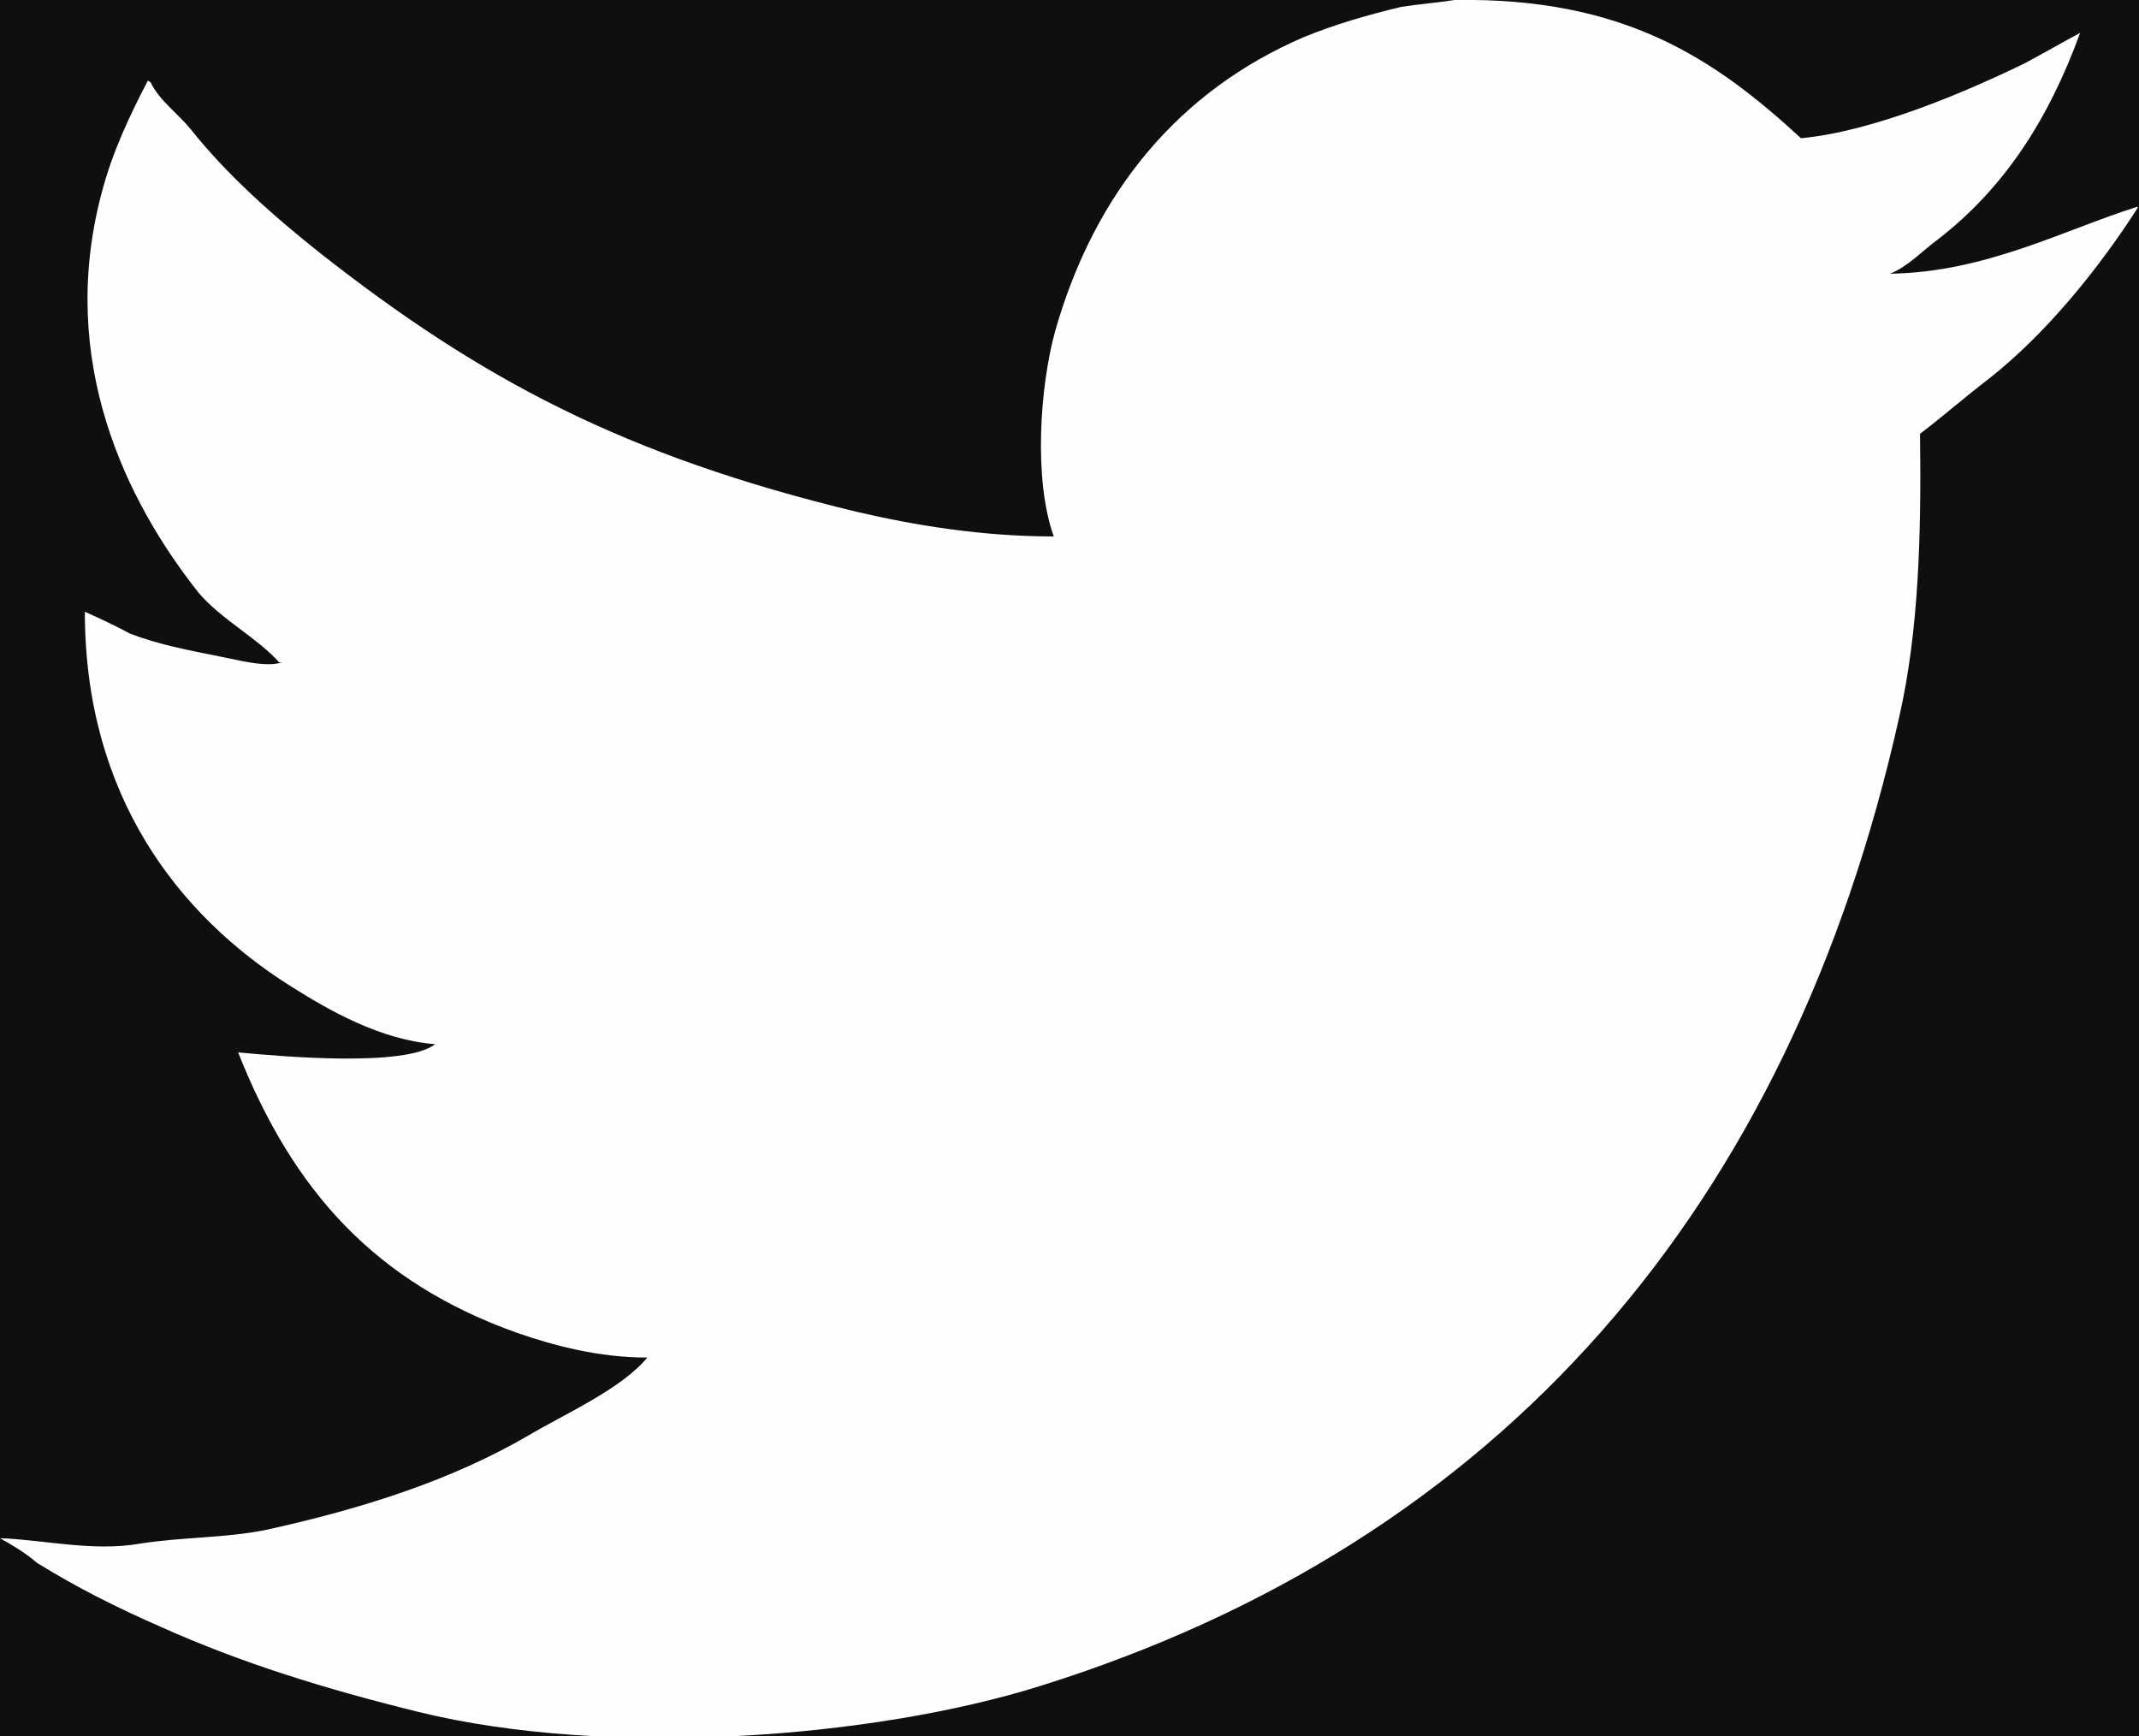
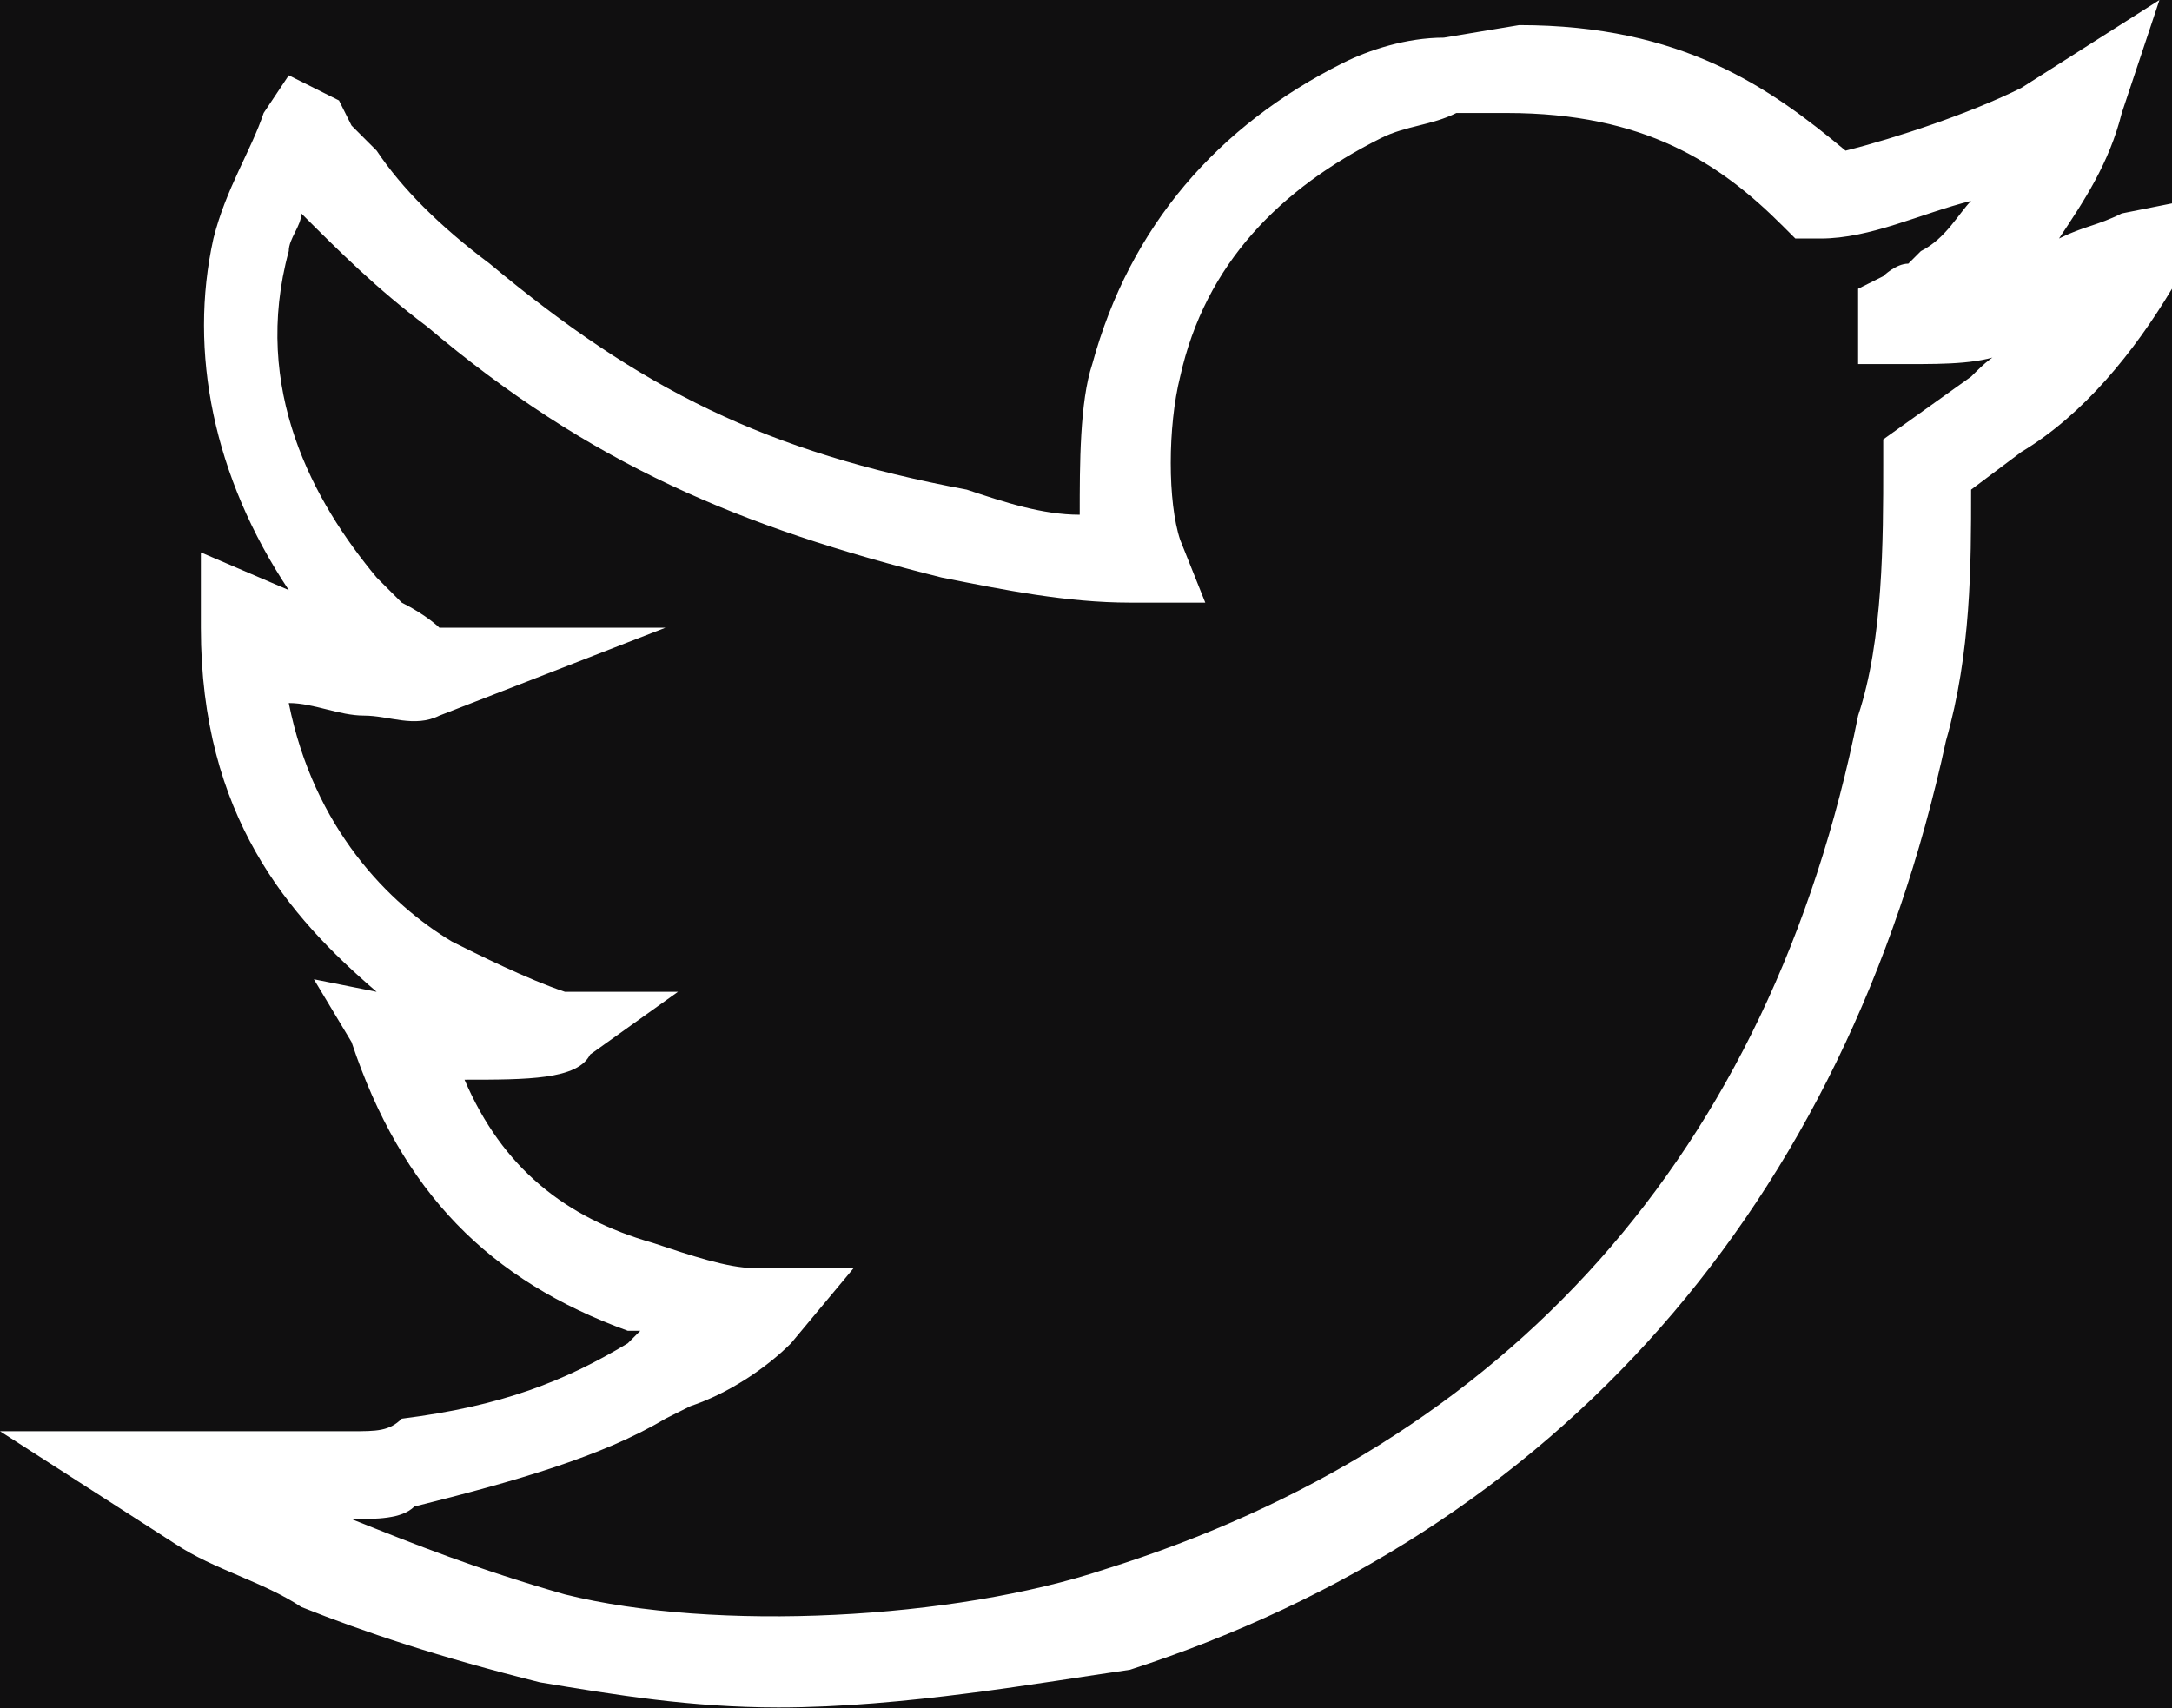
- <svg xmlns="http://www.w3.org/2000/svg" version="1.1" id="Слой_1" x="0px" y="0px" viewBox="0 0 15.63 12.68" style="enable-background:new 0 0 15.63 12.68;" xml:space="preserve">
+ <svg xmlns="http://www.w3.org/2000/svg" version="1.1" id="Слой_1" x="0px" y="0px" viewBox="0 0 17.3 13.6" style="enable-background:new 0 0 17.3 13.6;" xml:space="preserve">
  <style type="text/css">
	.st0{fill-rule:evenodd;clip-rule:evenodd;fill:#100F10;stroke:#201600;stroke-width:0.567;stroke-miterlimit:22.926;}
	.st1{fill:#E9ECEB;}
	.st2{fill:#E2E2E2;}
- 	.st3{fill:none;stroke:#E2E2E2;stroke-width:1.417;stroke-miterlimit:22.926;}
- 	.st4{fill-rule:evenodd;clip-rule:evenodd;fill:#FFFFFF;}
- 	.st5{fill:#FFFFFF;}
- 	.st6{fill:none;stroke:#FFFEFF;stroke-width:2.835;stroke-miterlimit:22.926;}
- 	.st7{fill-rule:evenodd;clip-rule:evenodd;fill:#E2E2E2;}
- 	.st8{fill:#FFFEFF;}
- 	.st9{fill:none;stroke:#ECECEC;stroke-width:1.701;stroke-miterlimit:22.926;stroke-dasharray:3.401,5.102;}
- 	.st10{fill-rule:evenodd;clip-rule:evenodd;fill:#E61C21;stroke:#FFFEFF;stroke-width:1.984;stroke-miterlimit:22.926;}
- 	.st11{fill-rule:evenodd;clip-rule:evenodd;fill:#F3444E;}
- 	.st12{fill:none;stroke:#F3444E;stroke-width:1.417;stroke-miterlimit:22.926;}
- 	.st13{fill-rule:evenodd;clip-rule:evenodd;fill:#F3444E;stroke:#F3444E;stroke-width:1.417;stroke-miterlimit:22.926;}
- 	.st14{fill-rule:evenodd;clip-rule:evenodd;fill:#F3444E;stroke:#F3444E;stroke-width:0.567;stroke-miterlimit:22.926;}
- 	.st15{fill:#DC7D43;}
- 	.st16{fill:none;stroke:#201600;stroke-width:0.567;stroke-miterlimit:22.926;}
- 	.st17{fill:none;stroke:#201600;stroke-width:0.216;stroke-miterlimit:22.926;}
- 	.st18{fill:none;stroke:#FFFFFF;stroke-width:1.417;stroke-miterlimit:22.926;}
- 	.st19{fill:none;stroke:#E2E2E2;stroke-width:1.417;stroke-miterlimit:22.926;}
- 	.st20{fill-rule:evenodd;clip-rule:evenodd;fill:#E2E2E2;stroke:#E2E2E2;stroke-width:1.417;stroke-miterlimit:22.926;}
- 	.st21{fill:none;stroke:#E2E2E2;stroke-width:1.417;stroke-miterlimit:22.926;}
- 	.st22{fill:none;stroke:#E2E2E2;stroke-width:1.418;stroke-miterlimit:22.926;}
- 	.st23{fill:none;stroke:#E2E2E2;stroke-width:1.417;stroke-linecap:round;stroke-linejoin:round;stroke-miterlimit:10;}
- 	.st24{fill:none;stroke:#E2E2E2;stroke-width:1.342;stroke-linecap:round;stroke-linejoin:round;stroke-miterlimit:10;}
- 	.st25{fill:none;stroke:#D24A43;stroke-width:1.417;stroke-linejoin:round;stroke-miterlimit:10;}
- 	.st26{fill:none;stroke:#D24A43;stroke-width:1.417;stroke-linejoin:round;stroke-miterlimit:22.926;}
- 	.st27{fill:none;stroke:#D24A43;stroke-width:1.417;stroke-linecap:round;stroke-linejoin:round;stroke-miterlimit:10;}
- 	.st28{fill:none;stroke:#D24A43;stroke-width:1.417;stroke-miterlimit:22.926;}
- 	.st29{fill-rule:evenodd;clip-rule:evenodd;fill:#E61C21;}
- 	.st30{fill:none;stroke:#FFFFFF;stroke-width:1.549;stroke-linecap:round;stroke-linejoin:round;stroke-miterlimit:10;}
- 	.st31{fill:none;stroke:#FFFFFF;stroke-width:1.402;stroke-linecap:round;stroke-linejoin:round;stroke-miterlimit:10;}
- 	.st32{fill:none;stroke:#FFFFFF;stroke-width:1.752;stroke-linecap:round;stroke-linejoin:round;stroke-miterlimit:10;}
- 	.st33{fill:none;stroke:#FFFFFF;stroke-width:1.701;stroke-miterlimit:22.926;}
- 	.st34{fill:none;stroke:#FFFFFF;stroke-width:1.546;stroke-linecap:round;stroke-linejoin:round;stroke-miterlimit:10;}
- 	.st35{fill:none;stroke:#FFFFFF;stroke-width:1.417;stroke-linecap:round;stroke-linejoin:round;stroke-miterlimit:10;}
- 	.st36{fill:none;stroke:#FFFFFF;stroke-width:1.516;stroke-linecap:round;stroke-linejoin:round;stroke-miterlimit:10;}
- 	.st37{fill:none;stroke:#B6B8BD;stroke-width:1.417;stroke-miterlimit:22.926;}
- 	.st38{fill:none;stroke:#B6B8BD;stroke-width:1.417;stroke-linecap:round;stroke-linejoin:round;stroke-miterlimit:10;}
- 	.st39{fill:none;stroke:#B6B8BD;stroke-width:1.518;stroke-linecap:round;stroke-linejoin:round;stroke-miterlimit:10;}
- 	.st40{fill-rule:evenodd;clip-rule:evenodd;fill:#FFFEFF;}
- 	.st41{fill:#E62A13;}
- 	.st42{fill:none;stroke:#E62A13;stroke-width:1.486;stroke-linecap:round;stroke-linejoin:round;stroke-miterlimit:10;}
- 	.st43{fill:none;stroke:#E62A13;stroke-width:1.412;stroke-linecap:round;stroke-linejoin:round;stroke-miterlimit:10;}
- 	.st44{fill:none;stroke:#E62A13;stroke-width:1.417;stroke-miterlimit:22.926;}
- 	.st45{fill-rule:evenodd;clip-rule:evenodd;fill:#E62A13;}
- 	.st46{fill:none;stroke:#E61C21;stroke-width:1.417;stroke-linecap:round;stroke-linejoin:round;stroke-miterlimit:10;}
- 	.st47{fill:none;stroke:#E61C21;stroke-width:1.417;stroke-miterlimit:22.926;}
- 	.st48{fill:none;stroke:#FFFFFF;stroke-width:1.417;stroke-miterlimit:22.926;}
- 	.st49{fill:none;stroke:#F1444C;stroke-width:1.417;stroke-miterlimit:22.926;}
- 	.st50{fill-rule:evenodd;clip-rule:evenodd;fill:#FF0000;}
- 	.st51{fill-rule:evenodd;clip-rule:evenodd;fill:#5C768B;}
- 	.st52{fill:#D24A43;}
- 	.st53{fill:none;stroke:#D24A43;stroke-width:2.835;stroke-miterlimit:22.926;}
- 	.st54{fill-rule:evenodd;clip-rule:evenodd;fill:#D24A43;}
+ 	.st3{fill-rule:evenodd;clip-rule:evenodd;fill:#FFFFFF;}
+ 	.st4{fill:#FFFFFF;}
+ 	.st5{fill:#FFFEFF;}
+ 	.st6{fill:#ECECEC;}
+ 	.st7{fill-rule:evenodd;clip-rule:evenodd;fill:#E61C21;}
+ 	.st8{fill-rule:evenodd;clip-rule:evenodd;fill:#E2E2E2;}
+ 	.st9{fill:#F3444E;}
+ 	.st10{fill-rule:evenodd;clip-rule:evenodd;fill:#F3444E;}
+ 	.st11{fill:#DC7D43;}
+ 	.st12{fill:#201600;}
+ 	.st13{fill:#D24A43;}
+ 	.st14{fill:#B6B8BD;}
+ 	.st15{fill-rule:evenodd;clip-rule:evenodd;fill:#FFFEFF;}
+ 	.st16{fill:#E62A13;}
+ 	.st17{fill-rule:evenodd;clip-rule:evenodd;fill:#E62A13;}
+ 	.st18{fill:#F1444C;}
+ 	.st19{fill-rule:evenodd;clip-rule:evenodd;fill:#FF0000;}
+ 	.st20{fill-rule:evenodd;clip-rule:evenodd;fill:#5C768B;}
+ 	.st21{fill:none;stroke:#D24A43;stroke-width:1.417;stroke-miterlimit:22.926;}
+ 	.st22{fill-rule:evenodd;clip-rule:evenodd;fill:#D24A43;}
+ 	.st23{fill-rule:evenodd;clip-rule:evenodd;fill:#E8444C;}
+ 	.st24{fill:none;stroke:#C6C6C6;stroke-width:1;stroke-miterlimit:22.926;}
+ 	.st25{fill:#E61C21;}
+ 	.st26{fill-rule:evenodd;clip-rule:evenodd;fill:#E41C22;}
+ 	.st27{fill:none;stroke:#F1444C;stroke-miterlimit:10;}
+ 	.st28{fill:none;stroke:#F1444C;stroke-width:2.11;stroke-miterlimit:10;}
+ 	.st29{fill:none;stroke:#F1444C;stroke-width:5.669;stroke-miterlimit:10;}
+ 	.st30{fill:none;stroke:#F1444C;stroke-width:2.835;stroke-miterlimit:10;}
+ 	.st31{fill:none;stroke:#F1444C;stroke-width:1.935;stroke-miterlimit:10;}
+ 	.st32{fill:none;stroke:#F1444C;stroke-width:1.376;stroke-miterlimit:10;}
+ 	.st33{fill:none;stroke:#F1444C;stroke-width:2.628;stroke-miterlimit:10;}
+ 	.st34{fill:none;stroke:#F1444C;stroke-width:3.536;stroke-miterlimit:10;}
+ 	.st35{fill:none;stroke:#F1444C;stroke-width:3.38;stroke-miterlimit:10;}
+ 	.st36{fill:none;stroke:#F1444C;stroke-width:2.933;stroke-miterlimit:10;}
+ 	.st37{fill:none;stroke:#F1444C;stroke-width:1.275;stroke-miterlimit:10;}
+ 	.st38{fill:none;stroke:#F1444C;stroke-width:1.1;stroke-miterlimit:10;}
+ 	.st39{fill:none;stroke:#F1444C;stroke-width:1.924;stroke-miterlimit:10;}
</style>
-   <polygon class="st0" points="-1674.49,1967.65 -1674.49,-252.21 466.23,-252.21 466.23,1967.65 -1674.49,1967.65   " />
-   <path class="st40" d="M10.63,0c1.24-0.02,1.9,0.43,2.53,1.01c0.54-0.05,1.23-0.35,1.64-0.55c0.13-0.07,0.27-0.15,0.4-0.22    c-0.23,0.63-0.55,1.13-1.04,1.51c-0.11,0.08-0.22,0.2-0.35,0.25V2c0.7-0.01,1.27-0.32,1.81-0.49v0.01    c-0.29,0.45-0.67,0.92-1.09,1.25c-0.17,0.13-0.33,0.27-0.5,0.4c0.01,0.74-0.01,1.44-0.15,2.06c-0.8,3.6-2.92,6.04-6.28,7.09    c-1.21,0.38-3.15,0.53-4.54,0.19c-0.69-0.17-1.3-0.36-1.88-0.62c-0.32-0.14-0.62-0.29-0.91-0.47C0.19,11.35,0.09,11.29,0,11.24    c0.31,0.01,0.68,0.1,1.02,0.04c0.32-0.05,0.62-0.04,0.92-0.1c0.73-0.16,1.37-0.37,1.92-0.69c0.27-0.16,0.68-0.34,0.87-0.57    C4.37,9.92,4.04,9.83,3.78,9.74C2.74,9.37,2.14,8.7,1.74,7.69C2.06,7.72,2.96,7.8,3.18,7.63C2.78,7.6,2.4,7.38,2.13,7.21    c-0.83-0.52-1.51-1.4-1.51-2.74c0.11,0.05,0.22,0.1,0.33,0.16C1.16,4.71,1.37,4.75,1.62,4.8c0.11,0.02,0.32,0.08,0.44,0.04H2.04    C1.88,4.66,1.62,4.53,1.45,4.33C0.92,3.66,0.42,2.64,0.74,1.42c0.08-0.31,0.21-0.58,0.34-0.83c0.01,0,0.01,0.01,0.02,0.01    c0.06,0.13,0.2,0.23,0.29,0.34c0.27,0.34,0.61,0.64,0.95,0.91c1.17,0.92,2.22,1.48,3.92,1.89C6.69,3.84,7.18,3.92,7.7,3.92    C7.55,3.5,7.6,2.82,7.71,2.42C8,1.4,8.62,0.66,9.53,0.27c0.22-0.09,0.46-0.16,0.71-0.22C10.37,0.03,10.5,0.02,10.63,0L10.63,0z" />
+   <polygon class="st0" points="-1673.2,1968.2 -1673.2,-251.7 467.6,-251.7 467.6,1968.2 -1673.2,1968.2 " />
+   <path class="st4" d="M6.2,13.6c-0.7,0-1.3-0.1-1.9-0.2c-0.8-0.2-1.4-0.4-1.9-0.6c-0.3-0.2-0.7-0.3-1-0.5L0,11.4l1.3,0  c0.1,0,0.2,0,0.4,0c0.2,0,0.4,0,0.6,0c0.2,0,0.3,0,0.5,0c0.2,0,0.3,0,0.4-0.1C4,11.2,4.5,11,5,10.7l0.1-0.1c0,0-0.1,0-0.1,0  c-1.1-0.4-1.8-1.1-2.2-2.3L2.5,7.8L3,7.9C2.3,7.3,1.6,6.5,1.6,5l0-0.6l0.7,0.3C1.7,3.8,1.5,2.8,1.7,1.9C1.8,1.5,2,1.2,2.1,0.9  l0.2-0.3l0.4,0.2L2.8,1c0,0,0.1,0.1,0.1,0.1c0,0,0.1,0.1,0.1,0.1c0.2,0.3,0.5,0.6,0.9,0.9c1.2,1,2.2,1.5,3.8,1.8  C8,4,8.3,4.1,8.6,4.1c0-0.4,0-0.9,0.1-1.2c0.3-1.1,1-1.9,2-2.4c0.2-0.1,0.5-0.2,0.8-0.2l0.6-0.1c1.3,0,2,0.5,2.6,1  c0.4-0.1,1-0.3,1.4-0.5L17.2,0l-0.3,0.9c-0.1,0.4-0.3,0.7-0.5,1c0,0,0,0,0,0c0.2-0.1,0.3-0.1,0.5-0.2l0.5-0.1v0.6l-0.1,0.1  c-0.3,0.5-0.7,1-1.2,1.3l-0.4,0.3c0,0.6,0,1.3-0.2,2c-0.8,3.7-3.1,6.3-6.5,7.4C8.3,13.4,7.2,13.6,6.2,13.6z M2.8,12.1  c0.5,0.2,1,0.4,1.7,0.6c1.2,0.3,3.1,0.2,4.3-0.2c3.2-1,5.3-3.3,6-6.8C15,5.1,15,4.3,15,3.7l0-0.2L15.7,3c0.1-0.1,0.2-0.2,0.3-0.2  c-0.2,0.1-0.5,0.1-0.8,0.1l-0.4,0V2.3L15,2.2c0,0,0.1-0.1,0.2-0.1L15.3,2c0.2-0.1,0.3-0.3,0.4-0.4c-0.4,0.1-0.8,0.3-1.2,0.3l-0.2,0  l-0.1-0.1c-0.5-0.5-1.1-0.9-2.2-0.9l-0.4,0C11.4,1,11.2,1,11,1.1c-0.8,0.4-1.4,1-1.6,1.9c-0.1,0.4-0.1,1,0,1.3l0.2,0.5L9,4.8  c-0.5,0-1-0.1-1.5-0.2c-1.6-0.4-2.8-0.9-4.1-2c-0.4-0.3-0.7-0.6-1-0.9c0,0.1-0.1,0.2-0.1,0.3c-0.3,1.1,0.2,2,0.7,2.6  c0.1,0.1,0.1,0.1,0.2,0.2C3.4,4.9,3.5,5,3.5,5h1.8L3.5,5.7c-0.2,0.1-0.4,0-0.6,0c-0.2,0-0.4-0.1-0.6-0.1c0.2,1,0.8,1.6,1.3,1.9  c0.2,0.1,0.6,0.3,0.9,0.4l0.9,0L4.7,8.4C4.6,8.6,4.2,8.6,3.7,8.6C4,9.3,4.5,9.7,5.2,9.9C5.5,10,5.8,10.1,6,10.1h0.8l-0.5,0.6  c-0.2,0.2-0.5,0.4-0.8,0.5l-0.2,0.1c-0.5,0.3-1.2,0.5-2,0.7C3.2,12.1,3,12.1,2.8,12.1C2.8,12.1,2.8,12.1,2.8,12.1z" />
+   <rect x="-31.1" y="-12.4" class="st37" width="231.7" height="41.7" />
</svg>
